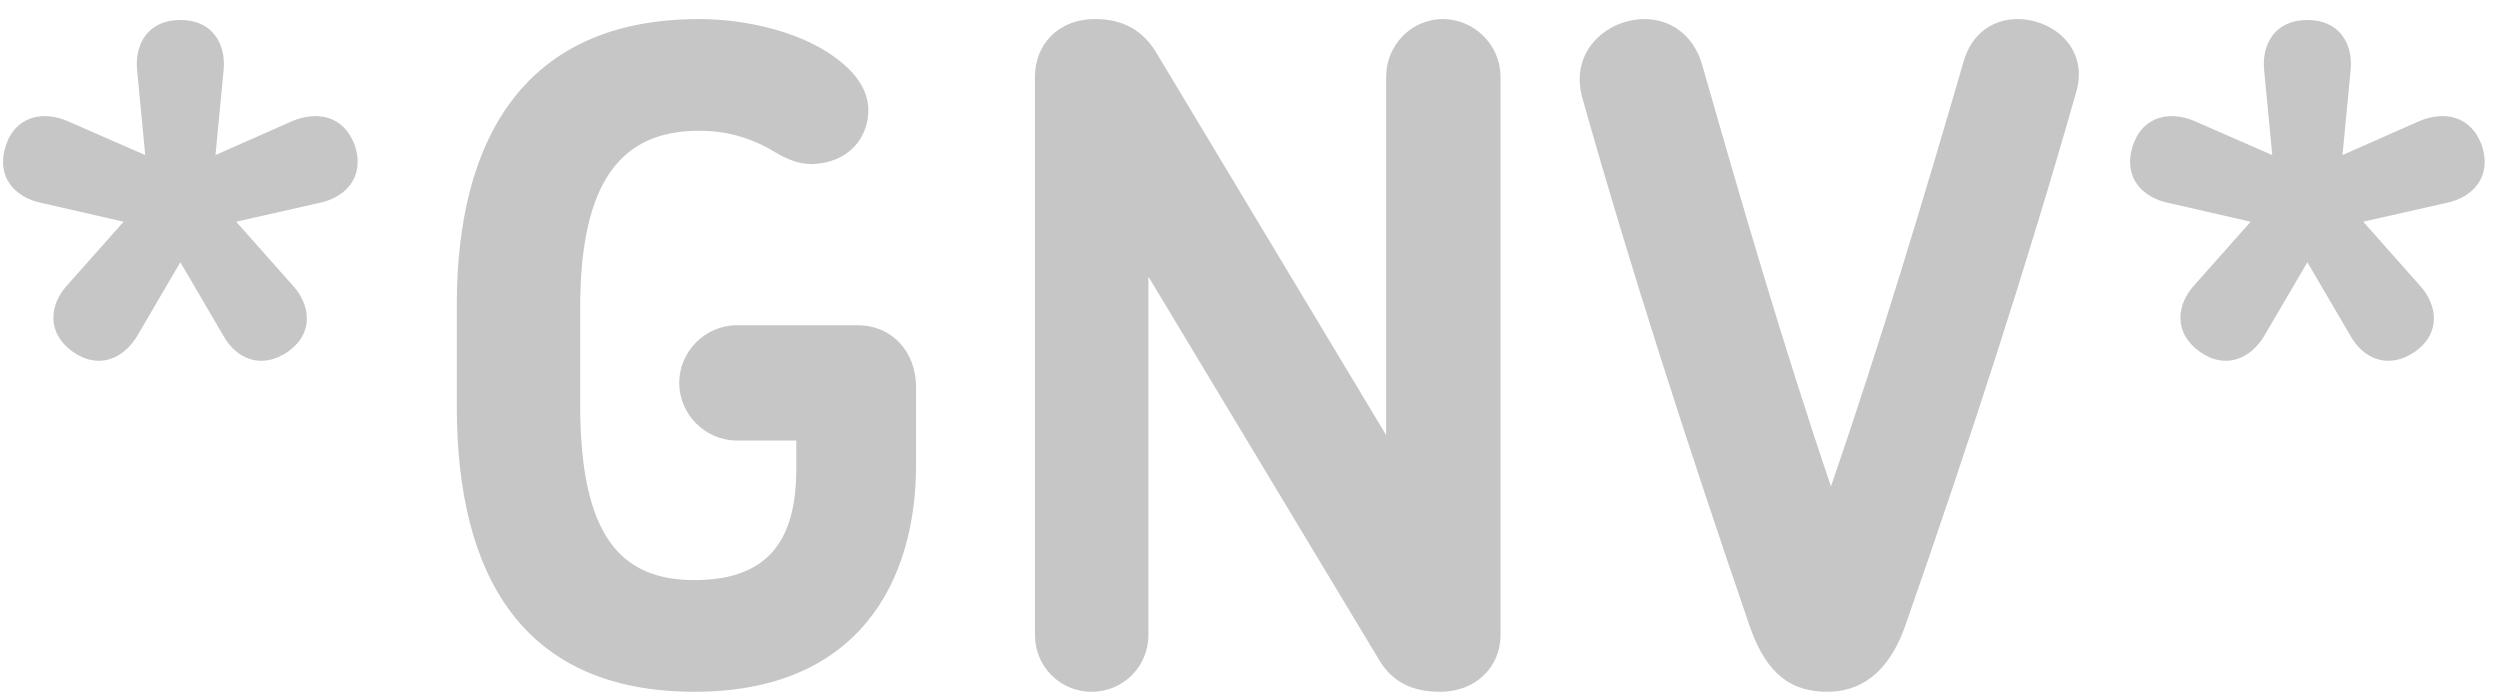
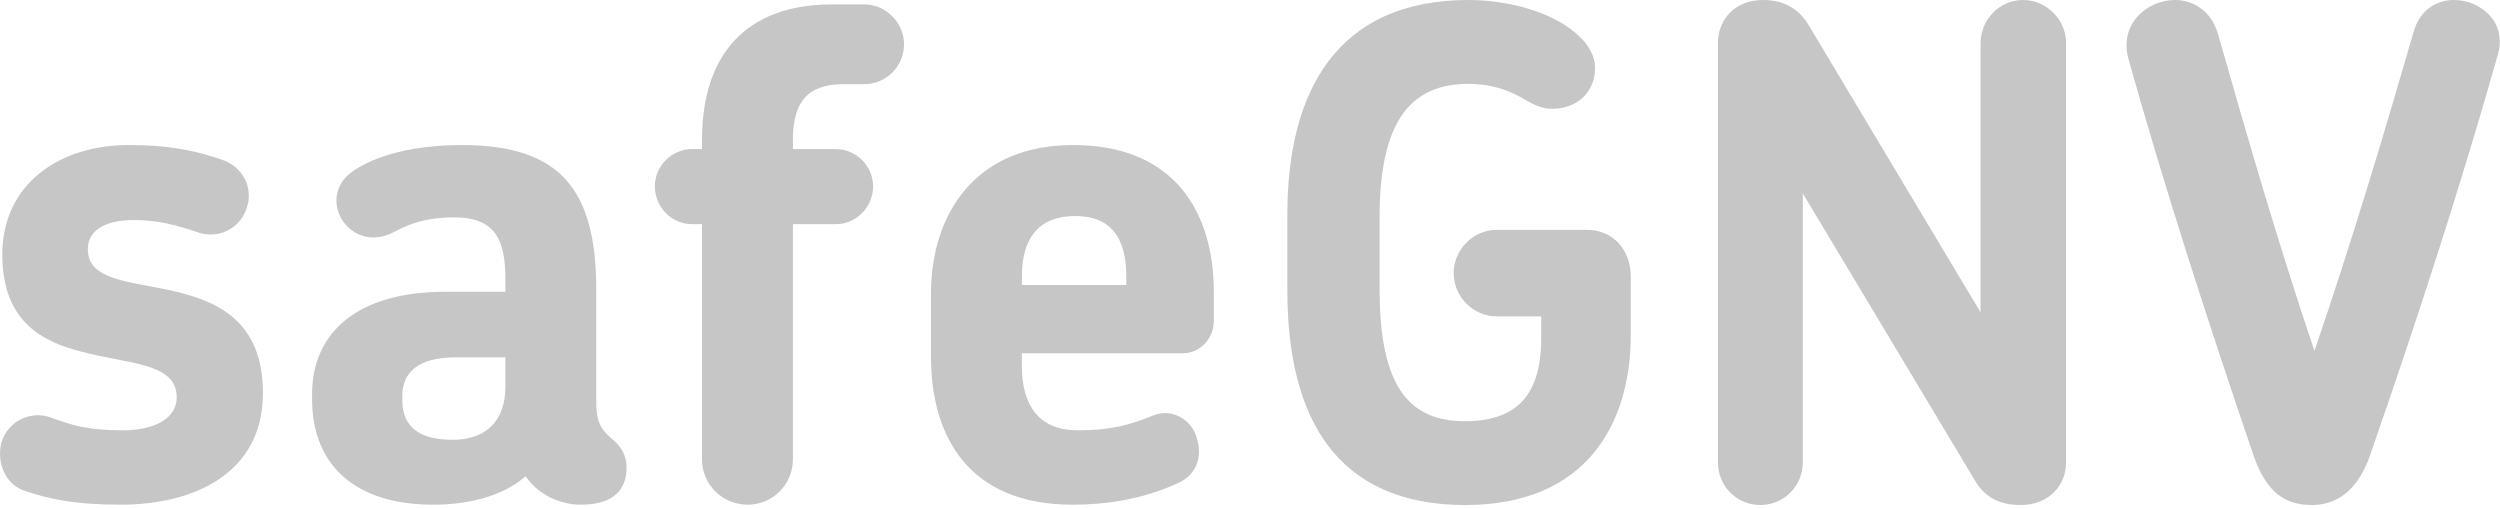
- <svg xmlns="http://www.w3.org/2000/svg" width="100px" height="28px" viewBox="0 0 100 28" version="1.1">
+ <svg xmlns="http://www.w3.org/2000/svg" width="138px" height="28px" viewBox="0 0 138 28" version="1.1">
  <defs />
  <g id="Page-1" stroke="none" stroke-width="1" fill="none" fill-rule="evenodd">
-     <g id="t" transform="translate(-175, -137)" fill="#C6C6C6">
-       <path d="M189.202,142.842 C188.77,141.617 187.689,141.437 186.716,141.833 L183.619,143.202 L183.943,139.816 C184.051,138.772 183.51,137.799 182.214,137.799 C180.917,137.799 180.377,138.772 180.485,139.816 L180.809,143.202 L177.675,141.833 C176.738,141.437 175.622,141.617 175.226,142.842 C174.829,144.103 175.622,144.895 176.63,145.111 L179.944,145.868 L177.675,148.425 C176.991,149.182 176.847,150.298 177.891,151.055 C178.936,151.811 179.944,151.343 180.485,150.442 L182.214,147.489 L183.943,150.442 C184.447,151.343 185.456,151.811 186.536,151.055 C187.581,150.298 187.401,149.182 186.716,148.425 L184.447,145.868 L187.797,145.111 C188.806,144.895 189.598,144.103 189.202,142.842 L189.202,142.842 Z M211.643,155.593 L211.643,152.496 C211.643,151.055 210.67,150.01 209.302,150.01 L204.475,150.01 C203.214,150.01 202.169,151.055 202.169,152.316 C202.169,153.576 203.214,154.621 204.475,154.621 L206.852,154.621 L206.852,155.738 C206.852,158.295 205.988,160.204 202.782,160.204 C199.828,160.204 198.207,158.439 198.207,153.18 L198.207,149.326 C198.207,144.283 199.828,142.23 202.962,142.23 C204.151,142.23 205.051,142.554 205.771,142.95 C206.42,143.346 206.888,143.562 207.464,143.562 C208.977,143.526 209.734,142.482 209.734,141.401 C209.734,140.753 209.374,140.068 208.653,139.492 C207.284,138.339 204.979,137.763 202.962,137.763 C195.902,137.763 193.272,142.662 193.272,149.182 L193.272,153.252 C193.272,160.024 195.902,164.671 202.782,164.671 C209.302,164.671 211.643,160.312 211.643,155.593 L211.643,155.593 Z M235.021,162.401 L235.021,140.068 C235.021,138.808 233.976,137.763 232.715,137.763 C231.454,137.763 230.446,138.808 230.446,140.068 L230.446,154.405 L221.224,139.06 C220.684,138.195 219.892,137.763 218.811,137.763 C217.298,137.763 216.398,138.808 216.398,140.068 L216.398,162.401 C216.398,163.662 217.406,164.671 218.667,164.671 C219.928,164.671 220.936,163.662 220.936,162.401 L220.936,148.065 L230.194,163.446 C230.734,164.311 231.526,164.671 232.607,164.671 C234.048,164.671 235.021,163.662 235.021,162.401 L235.021,162.401 Z M258.038,140.717 C258.578,138.952 257.137,137.763 255.697,137.763 C254.76,137.763 253.86,138.303 253.535,139.492 C251.986,144.823 250.221,150.695 248.24,156.458 C246.295,150.731 244.602,144.895 243.089,139.6 C242.729,138.339 241.756,137.763 240.784,137.763 C239.307,137.763 237.758,139.024 238.298,140.933 C240.208,147.705 242.477,154.729 244.998,162.077 C245.683,164.022 246.691,164.671 248.096,164.671 C249.357,164.671 250.51,163.986 251.194,162.077 C253.787,154.657 256.093,147.561 258.038,140.717 L258.038,140.717 Z M274.283,142.842 C273.851,141.617 272.771,141.437 271.798,141.833 L268.7,143.202 L269.024,139.816 C269.132,138.772 268.592,137.799 267.295,137.799 C265.999,137.799 265.458,138.772 265.566,139.816 L265.891,143.202 L262.757,141.833 C261.82,141.437 260.704,141.617 260.307,142.842 C259.911,144.103 260.704,144.895 261.712,145.111 L265.026,145.868 L262.757,148.425 C262.072,149.182 261.928,150.298 262.973,151.055 C264.017,151.811 265.026,151.343 265.566,150.442 L267.295,147.489 L269.024,150.442 C269.529,151.343 270.537,151.811 271.618,151.055 C272.663,150.298 272.482,149.182 271.798,148.425 L269.529,145.868 L272.879,145.111 C273.887,144.895 274.68,144.103 274.283,142.842 L274.283,142.842 Z" id="city72logo-mobile" />
+     <g id="city72logo-mobile" fill="#C6C6C6">
+       <g id="Group">
+         <path d="M14.513,21.702 C14.513,17.634 11.911,16.589 9.421,16.029 C6.967,15.507 4.848,15.432 4.848,13.753 C4.848,12.857 5.592,12.148 7.376,12.148 C8.64,12.148 9.607,12.372 11.019,12.857 C12.134,13.193 13.287,12.559 13.621,11.476 C13.993,10.394 13.435,9.237 12.283,8.827 C10.87,8.342 9.458,8.006 7.079,8.006 C3.361,8.006 0.127,10.096 0.127,14.051 C0.127,17.709 2.283,18.866 4.551,19.425 C7.079,20.097 9.755,20.022 9.755,21.926 C9.755,23.045 8.64,23.754 6.744,23.754 C4.811,23.754 3.919,23.456 2.804,23.045 C1.763,22.672 0.499,23.157 0.09,24.389 C-0.207,25.434 0.239,26.702 1.317,27.076 C2.618,27.523 4.031,27.859 6.67,27.859 C10.685,27.859 14.513,26.143 14.513,21.702 L14.513,21.702 Z M34.587,25.807 C34.587,25.098 34.253,24.65 33.881,24.314 C33.323,23.829 32.914,23.493 32.914,22.224 L32.914,15.992 C32.914,10.394 30.87,8.006 25.48,8.006 C23.509,8.006 21.167,8.342 19.569,9.387 C17.301,10.842 19.272,14.089 21.725,12.82 C22.543,12.372 23.509,11.999 25.071,11.999 C27.338,11.999 27.896,13.23 27.896,15.395 L27.896,16.104 L24.587,16.104 C19.829,16.104 17.227,18.268 17.227,21.776 L17.227,22.038 C17.227,25.546 19.458,27.859 23.918,27.859 C25.554,27.859 27.598,27.523 29.011,26.292 C29.234,26.59 29.457,26.852 29.755,27.076 C30.238,27.449 31.056,27.859 32.059,27.859 C33.583,27.859 34.587,27.262 34.587,25.807 L34.587,25.807 Z M27.896,21.366 C27.896,23.344 26.706,24.277 24.996,24.277 C23.063,24.277 22.208,23.493 22.208,22.112 L22.208,21.851 C22.208,20.619 22.989,19.724 25.182,19.724 L27.896,19.724 L27.896,21.366 Z M49.903,2.445 C49.903,1.251 48.899,0.243 47.709,0.243 L45.925,0.243 C41.13,0.243 38.751,3.08 38.751,7.707 L38.751,8.23 L38.193,8.23 C37.078,8.23 36.148,9.163 36.148,10.282 C36.148,11.439 37.078,12.372 38.193,12.372 L38.751,12.372 L38.751,25.359 C38.751,26.74 39.866,27.859 41.278,27.859 C42.654,27.859 43.769,26.74 43.769,25.359 L43.769,12.372 L46.148,12.372 C47.263,12.372 48.193,11.439 48.193,10.282 C48.193,9.163 47.263,8.23 46.148,8.23 L43.769,8.23 L43.769,7.707 C43.769,5.543 44.661,4.647 46.557,4.647 L47.709,4.647 C48.899,4.647 49.903,3.677 49.903,2.445 L49.903,2.445 Z M67.002,17.709 L67.002,16.104 C67.002,11.775 64.883,8.006 59.233,8.006 C53.806,8.006 51.39,11.85 51.39,16.216 L51.39,19.687 C51.39,24.053 53.434,27.859 59.196,27.859 C60.98,27.859 62.988,27.598 65.032,26.665 C65.961,26.255 66.408,25.322 66.073,24.202 C65.776,23.12 64.66,22.523 63.657,22.933 C62.356,23.456 61.352,23.754 59.493,23.754 C57.412,23.754 56.408,22.448 56.408,20.209 L56.408,19.5 L65.292,19.5 C66.222,19.5 67.002,18.716 67.002,17.709 L67.002,17.709 Z M62.17,15.246 L62.17,15.731 L56.408,15.731 L56.408,15.246 C56.408,13.118 57.374,11.924 59.345,11.924 C61.315,11.924 62.17,13.118 62.17,15.246 L62.17,15.246 Z" id="safeGNV-Copy" />
+         <path d="M90.02,18.473 L90.02,15.263 C90.02,13.771 89.016,12.688 87.604,12.688 L82.622,12.688 C81.321,12.688 80.243,13.771 80.243,15.077 C80.243,16.383 81.321,17.465 82.622,17.465 L85.076,17.465 L85.076,18.622 C85.076,21.272 84.184,23.25 80.875,23.25 C77.827,23.25 76.154,21.421 76.154,15.972 L76.154,11.979 C76.154,6.755 77.827,4.628 81.061,4.628 C82.288,4.628 83.217,4.963 83.961,5.374 C84.63,5.784 85.113,6.008 85.708,6.008 C87.269,5.971 88.05,4.889 88.05,3.769 C88.05,3.097 87.678,2.388 86.935,1.791 C85.522,0.597 83.143,0 81.061,0 C73.775,0 71.062,5.075 71.062,11.83 L71.062,16.047 C71.062,23.063 73.775,27.877 80.875,27.877 C87.604,27.877 90.02,23.361 90.02,18.473 L90.02,18.473 Z" id="Path" />
+         <path d="M114.048,25.526 L114.048,2.388 C114.048,1.082 112.97,0 111.669,0 C110.368,0 109.327,1.082 109.327,2.388 L109.327,17.241 L99.811,1.343 C99.253,0.448 98.435,0 97.32,0 C95.759,0 94.83,1.082 94.83,2.388 L94.83,25.526 C94.83,26.832 95.87,27.877 97.171,27.877 C98.473,27.877 99.513,26.832 99.513,25.526 L99.513,10.673 L109.067,26.608 C109.625,27.504 110.442,27.877 111.558,27.877 C113.045,27.877 114.048,26.832 114.048,25.526 L114.048,25.526 Z" id="Path" />
+         <path d="M137.869,3.06 C138.427,1.232 136.94,0 135.453,0 C134.487,0 133.557,0.56 133.223,1.791 C131.624,7.314 129.803,13.397 127.758,19.368 C125.751,13.435 124.004,7.389 122.442,1.903 C122.071,0.597 121.067,0 120.063,0 C118.539,0 116.941,1.306 117.498,3.284 C119.469,10.3 121.811,17.577 124.413,25.19 C125.119,27.205 126.16,27.877 127.61,27.877 C128.911,27.877 130.1,27.168 130.807,25.19 C133.483,17.502 135.862,10.151 137.869,3.06 L137.869,3.06 Z" id="Path" />
+       </g>
    </g>
  </g>
</svg>
